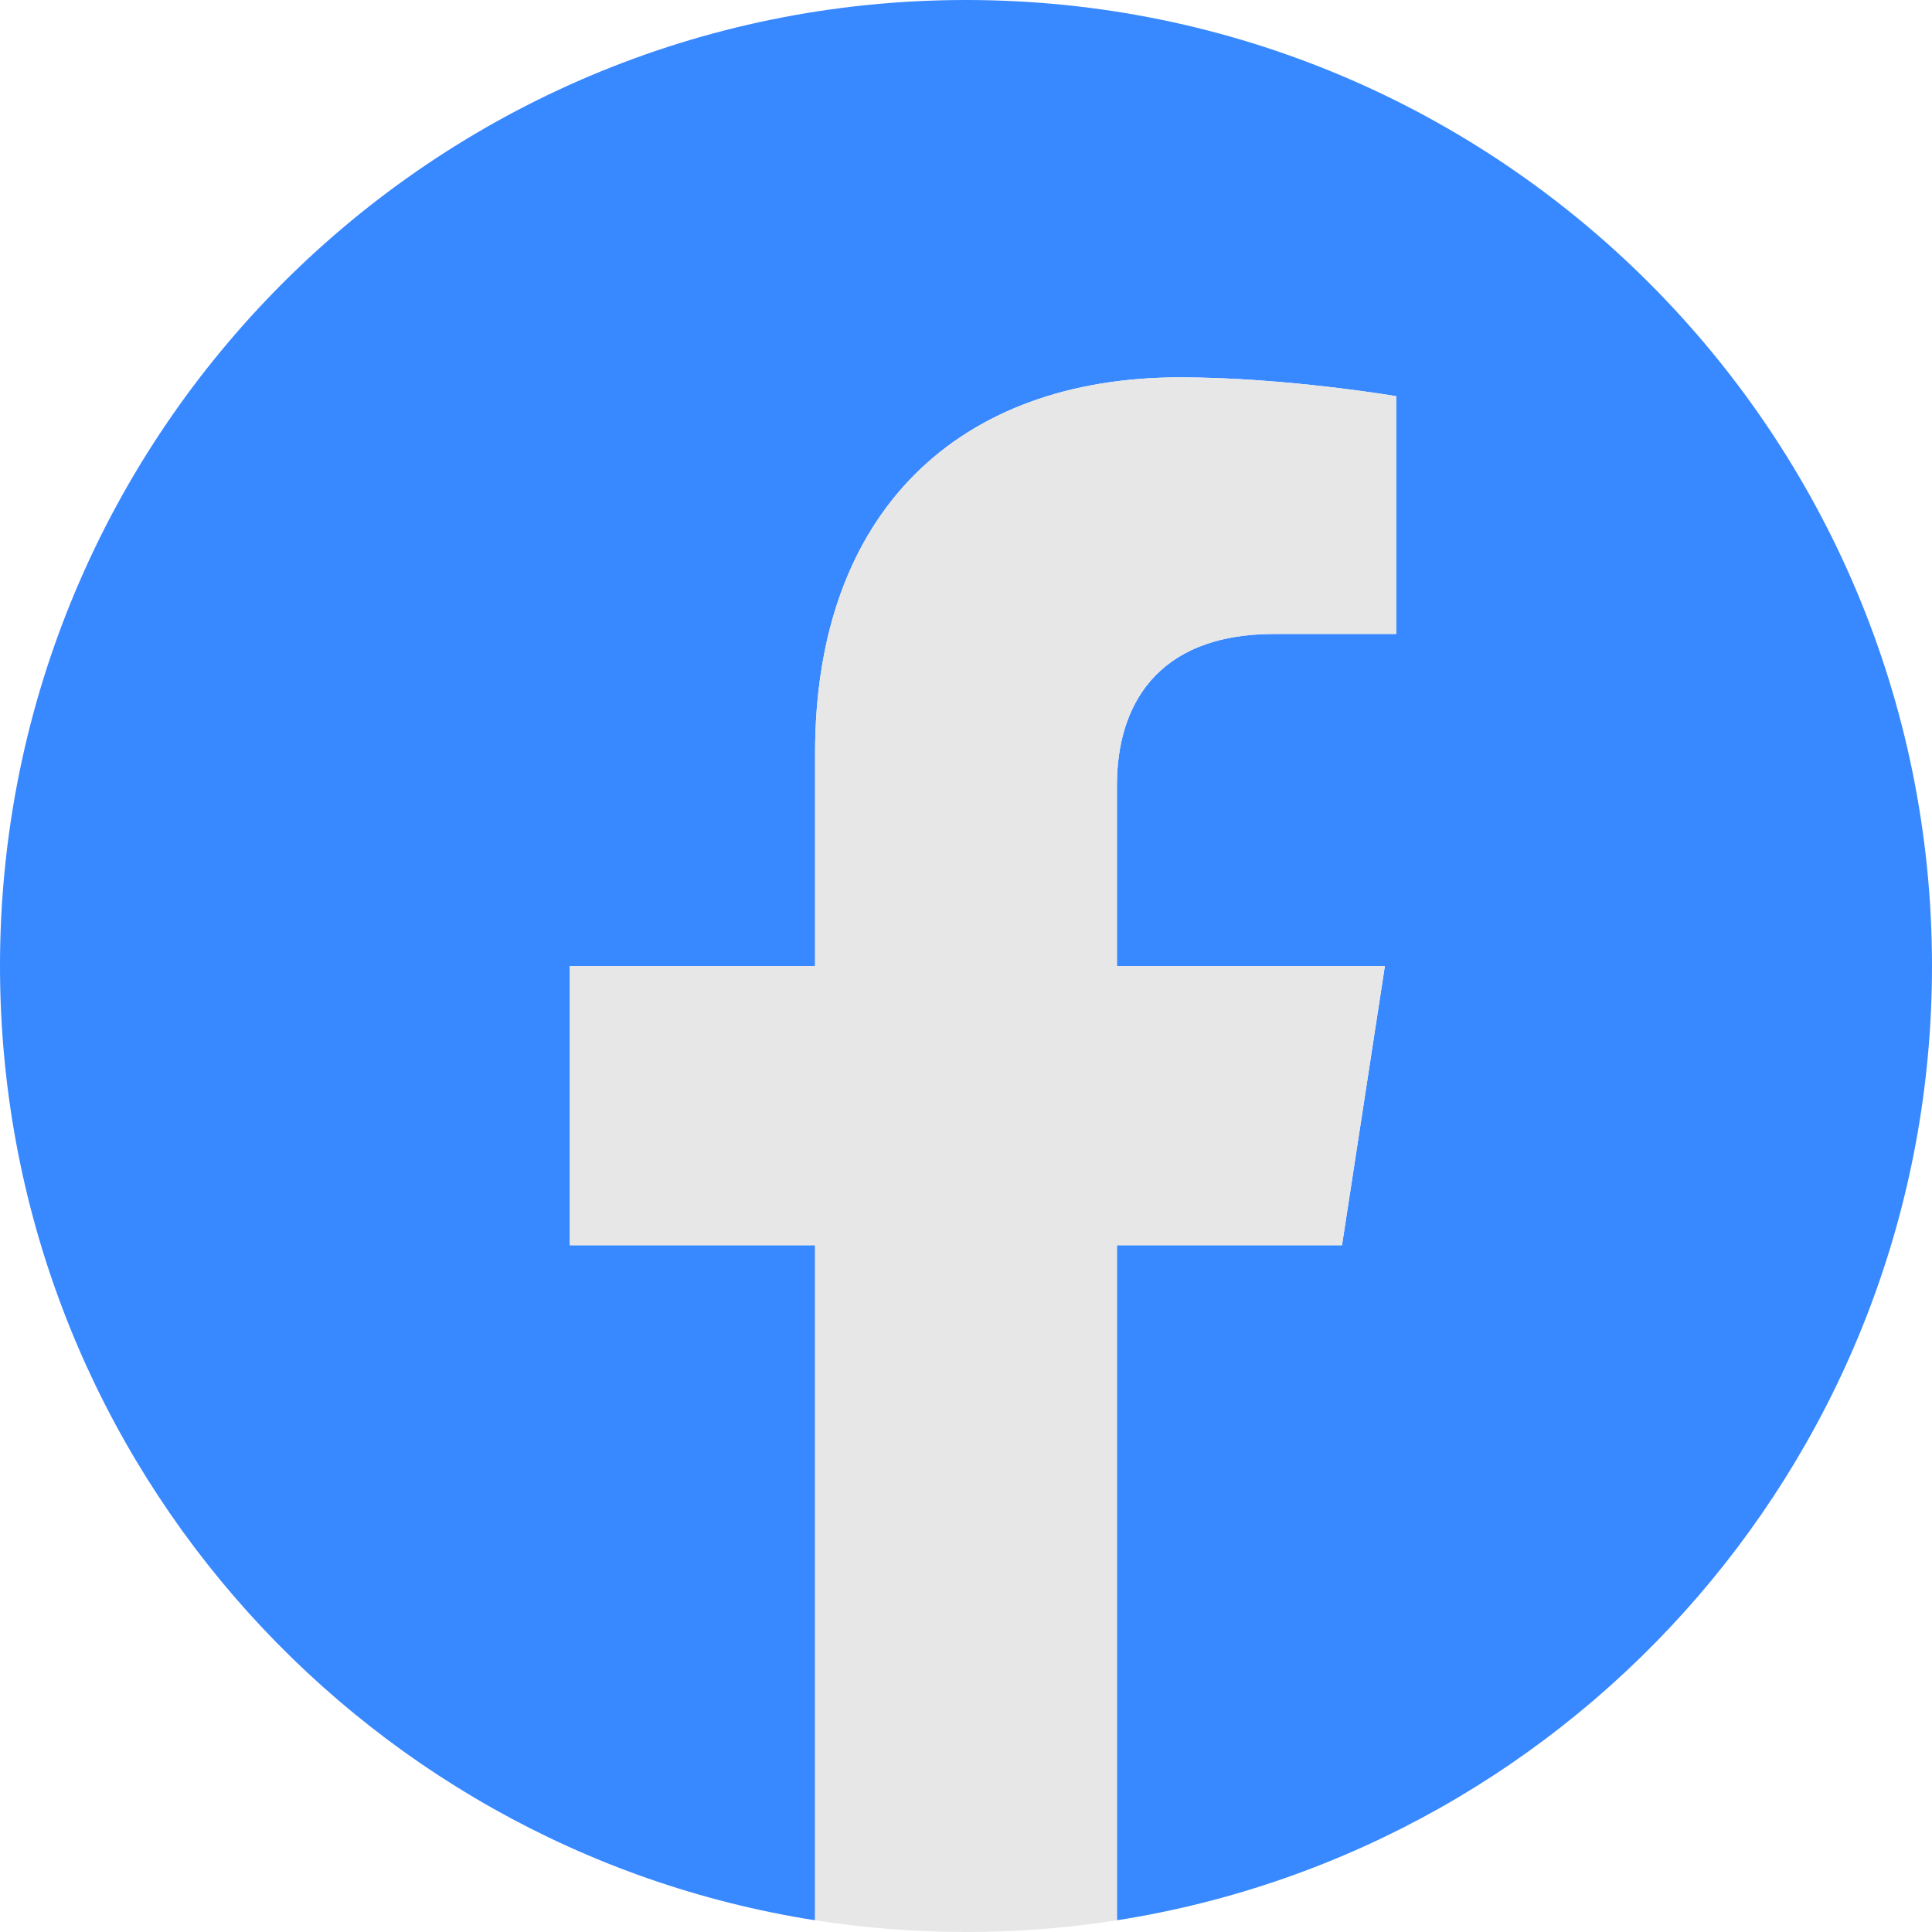
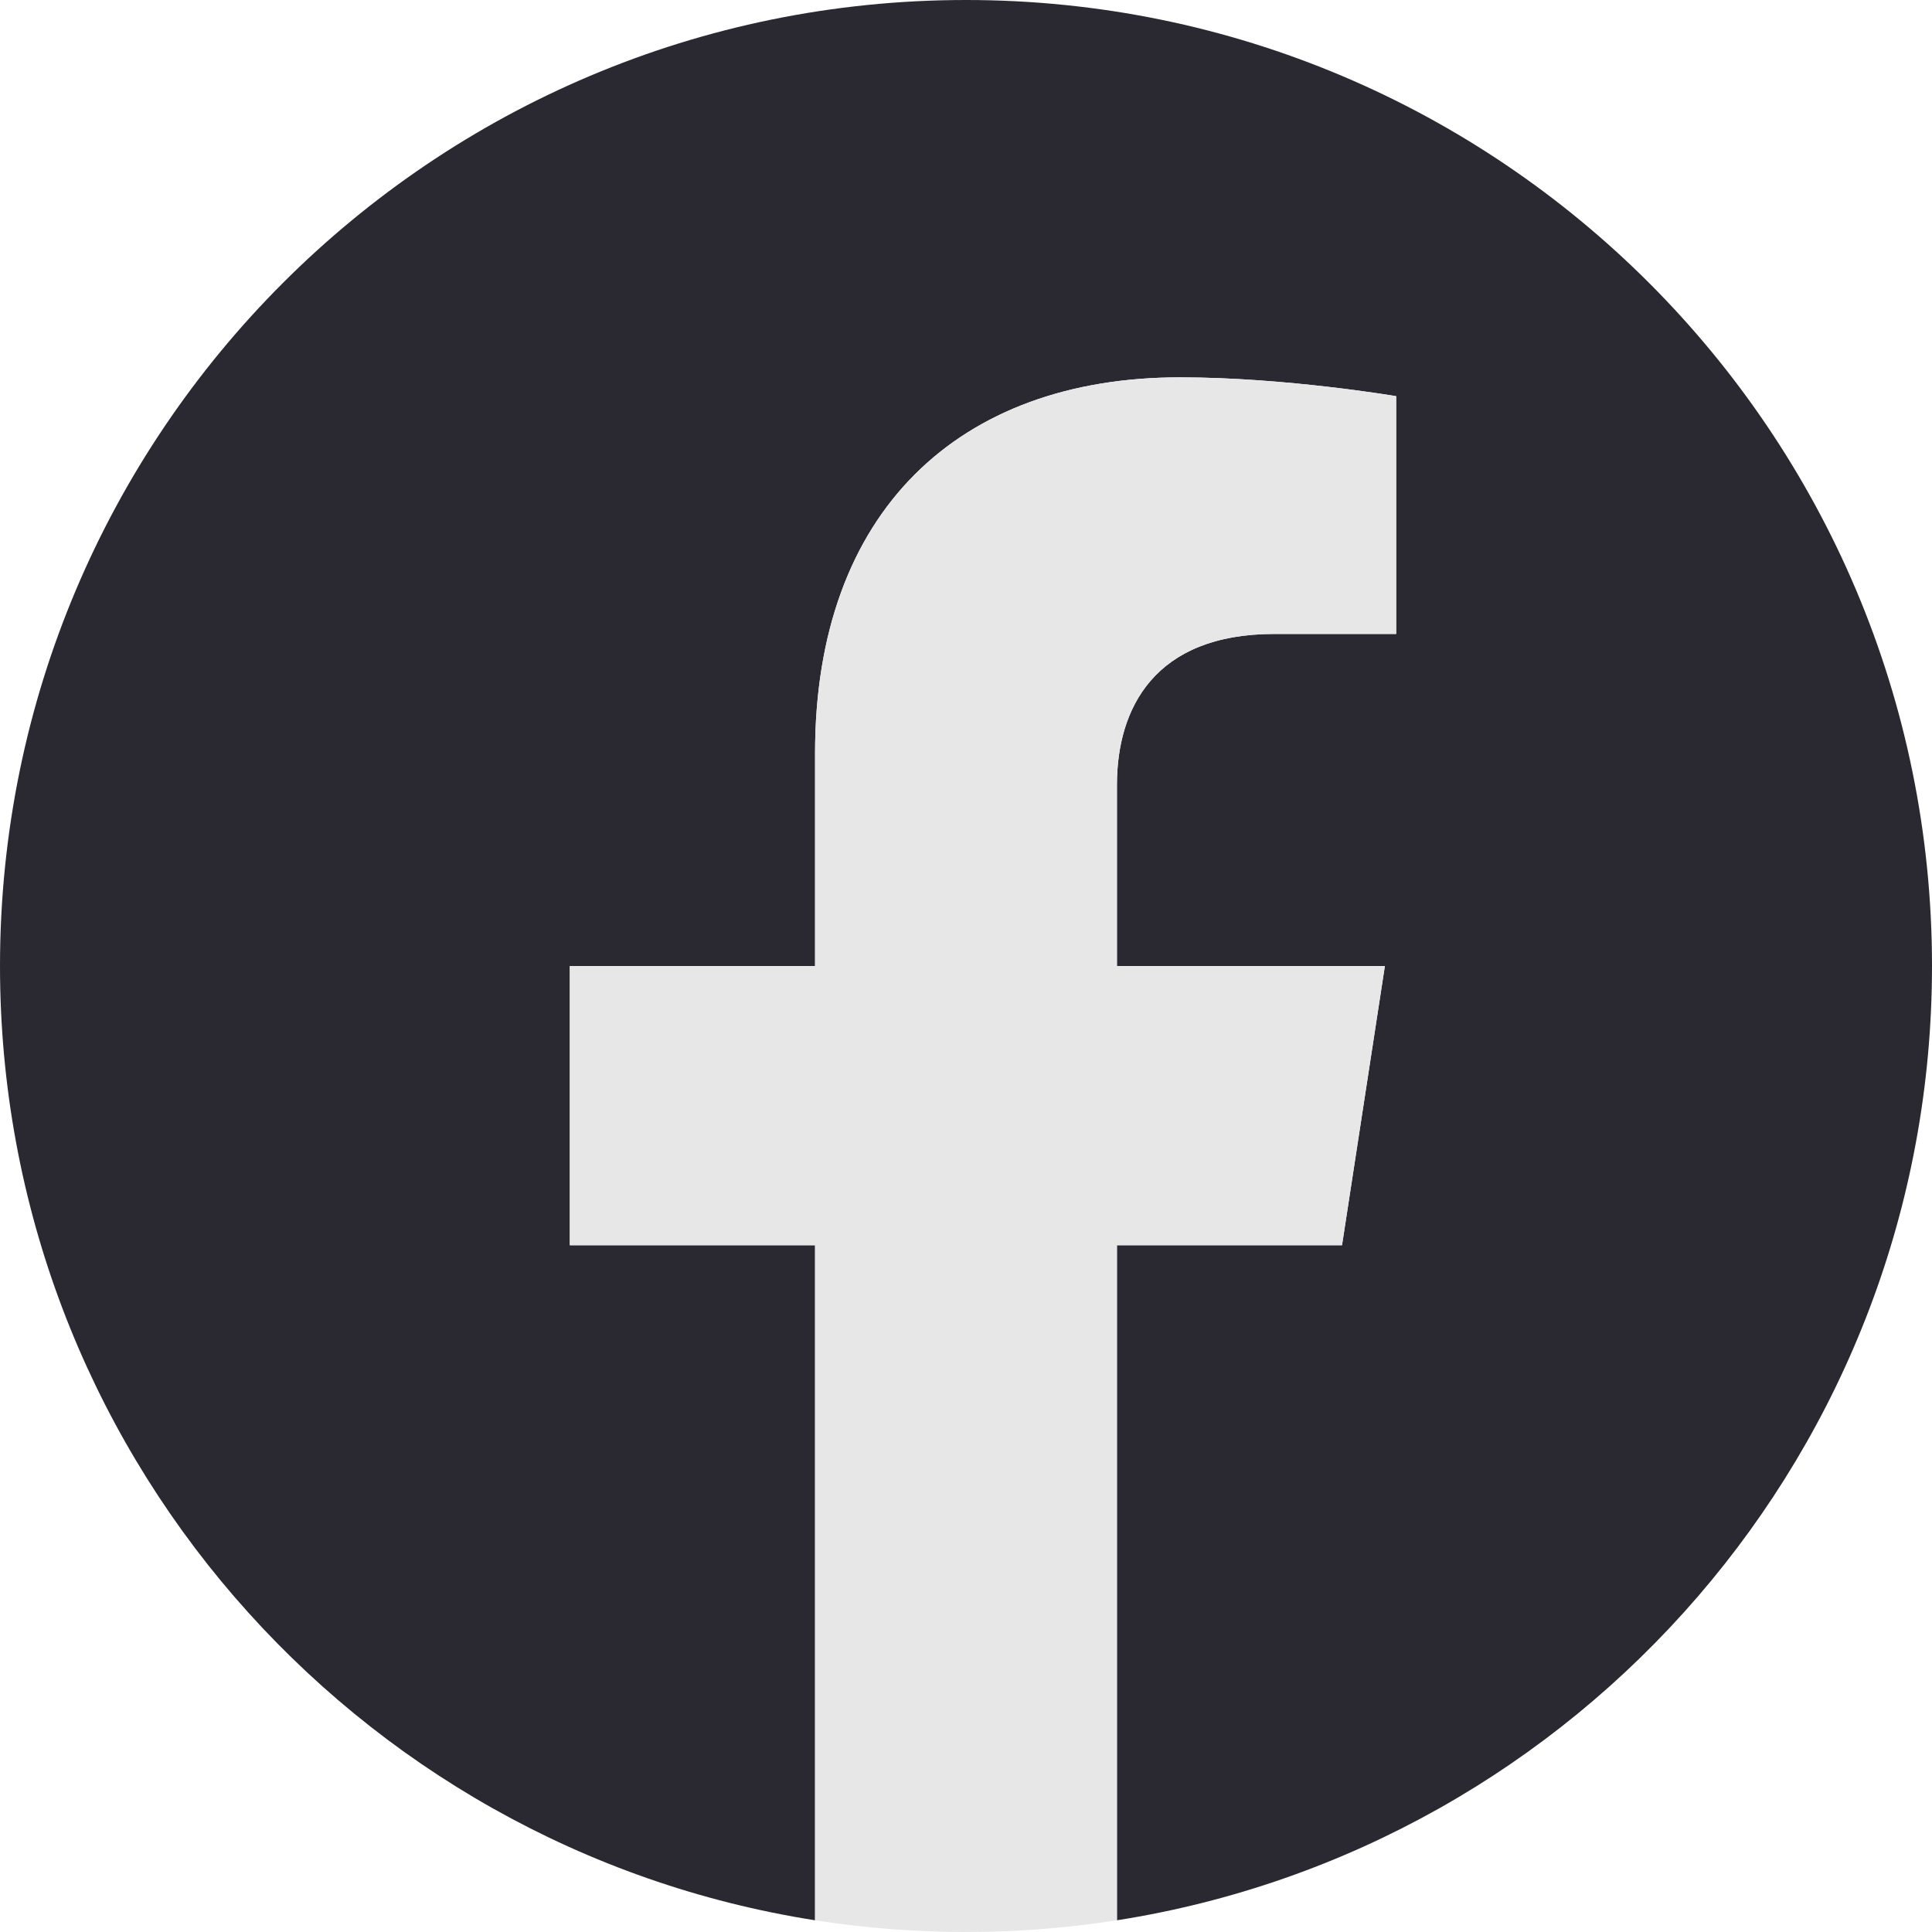
<svg xmlns="http://www.w3.org/2000/svg" width="32" height="32" viewBox="0 0 32 32" fill="none">
-   <path d="M32 16C32 7.163 24.837 0 16 0C7.163 0 0 7.163 0 16C0 23.986 5.851 30.605 13.5 31.806V20.625H9.438V16H13.5V12.475C13.5 8.465 15.889 6.25 19.543 6.25C21.293 6.25 23.125 6.562 23.125 6.562V10.5H21.108C19.12 10.5 18.5 11.733 18.5 13V16H22.938L22.228 20.625H18.5V31.806C26.149 30.605 32 23.986 32 16Z" fill="#3888FF" />
+   <path d="M32 16C32 7.163 24.837 0 16 0C7.163 0 0 7.163 0 16C0 23.986 5.851 30.605 13.5 31.806V20.625H9.438V16H13.5V12.475C13.5 8.465 15.889 6.25 19.543 6.25C21.293 6.25 23.125 6.562 23.125 6.562V10.5H21.108C19.12 10.5 18.5 11.733 18.5 13V16H22.938L22.228 20.625H18.5V31.806C26.149 30.605 32 23.986 32 16Z" fill="#2A2931" />
  <path d="M22.228 20.625L22.938 16H18.5V13C18.5 11.735 19.12 10.5 21.108 10.5H23.125V6.562C23.125 6.562 21.294 6.25 19.543 6.25C15.889 6.25 13.5 8.465 13.5 12.475V16H9.438V20.625H13.5V31.806C15.157 32.065 16.843 32.065 18.5 31.806V20.625H22.228Z" fill="#E7E7E8" />
</svg>
